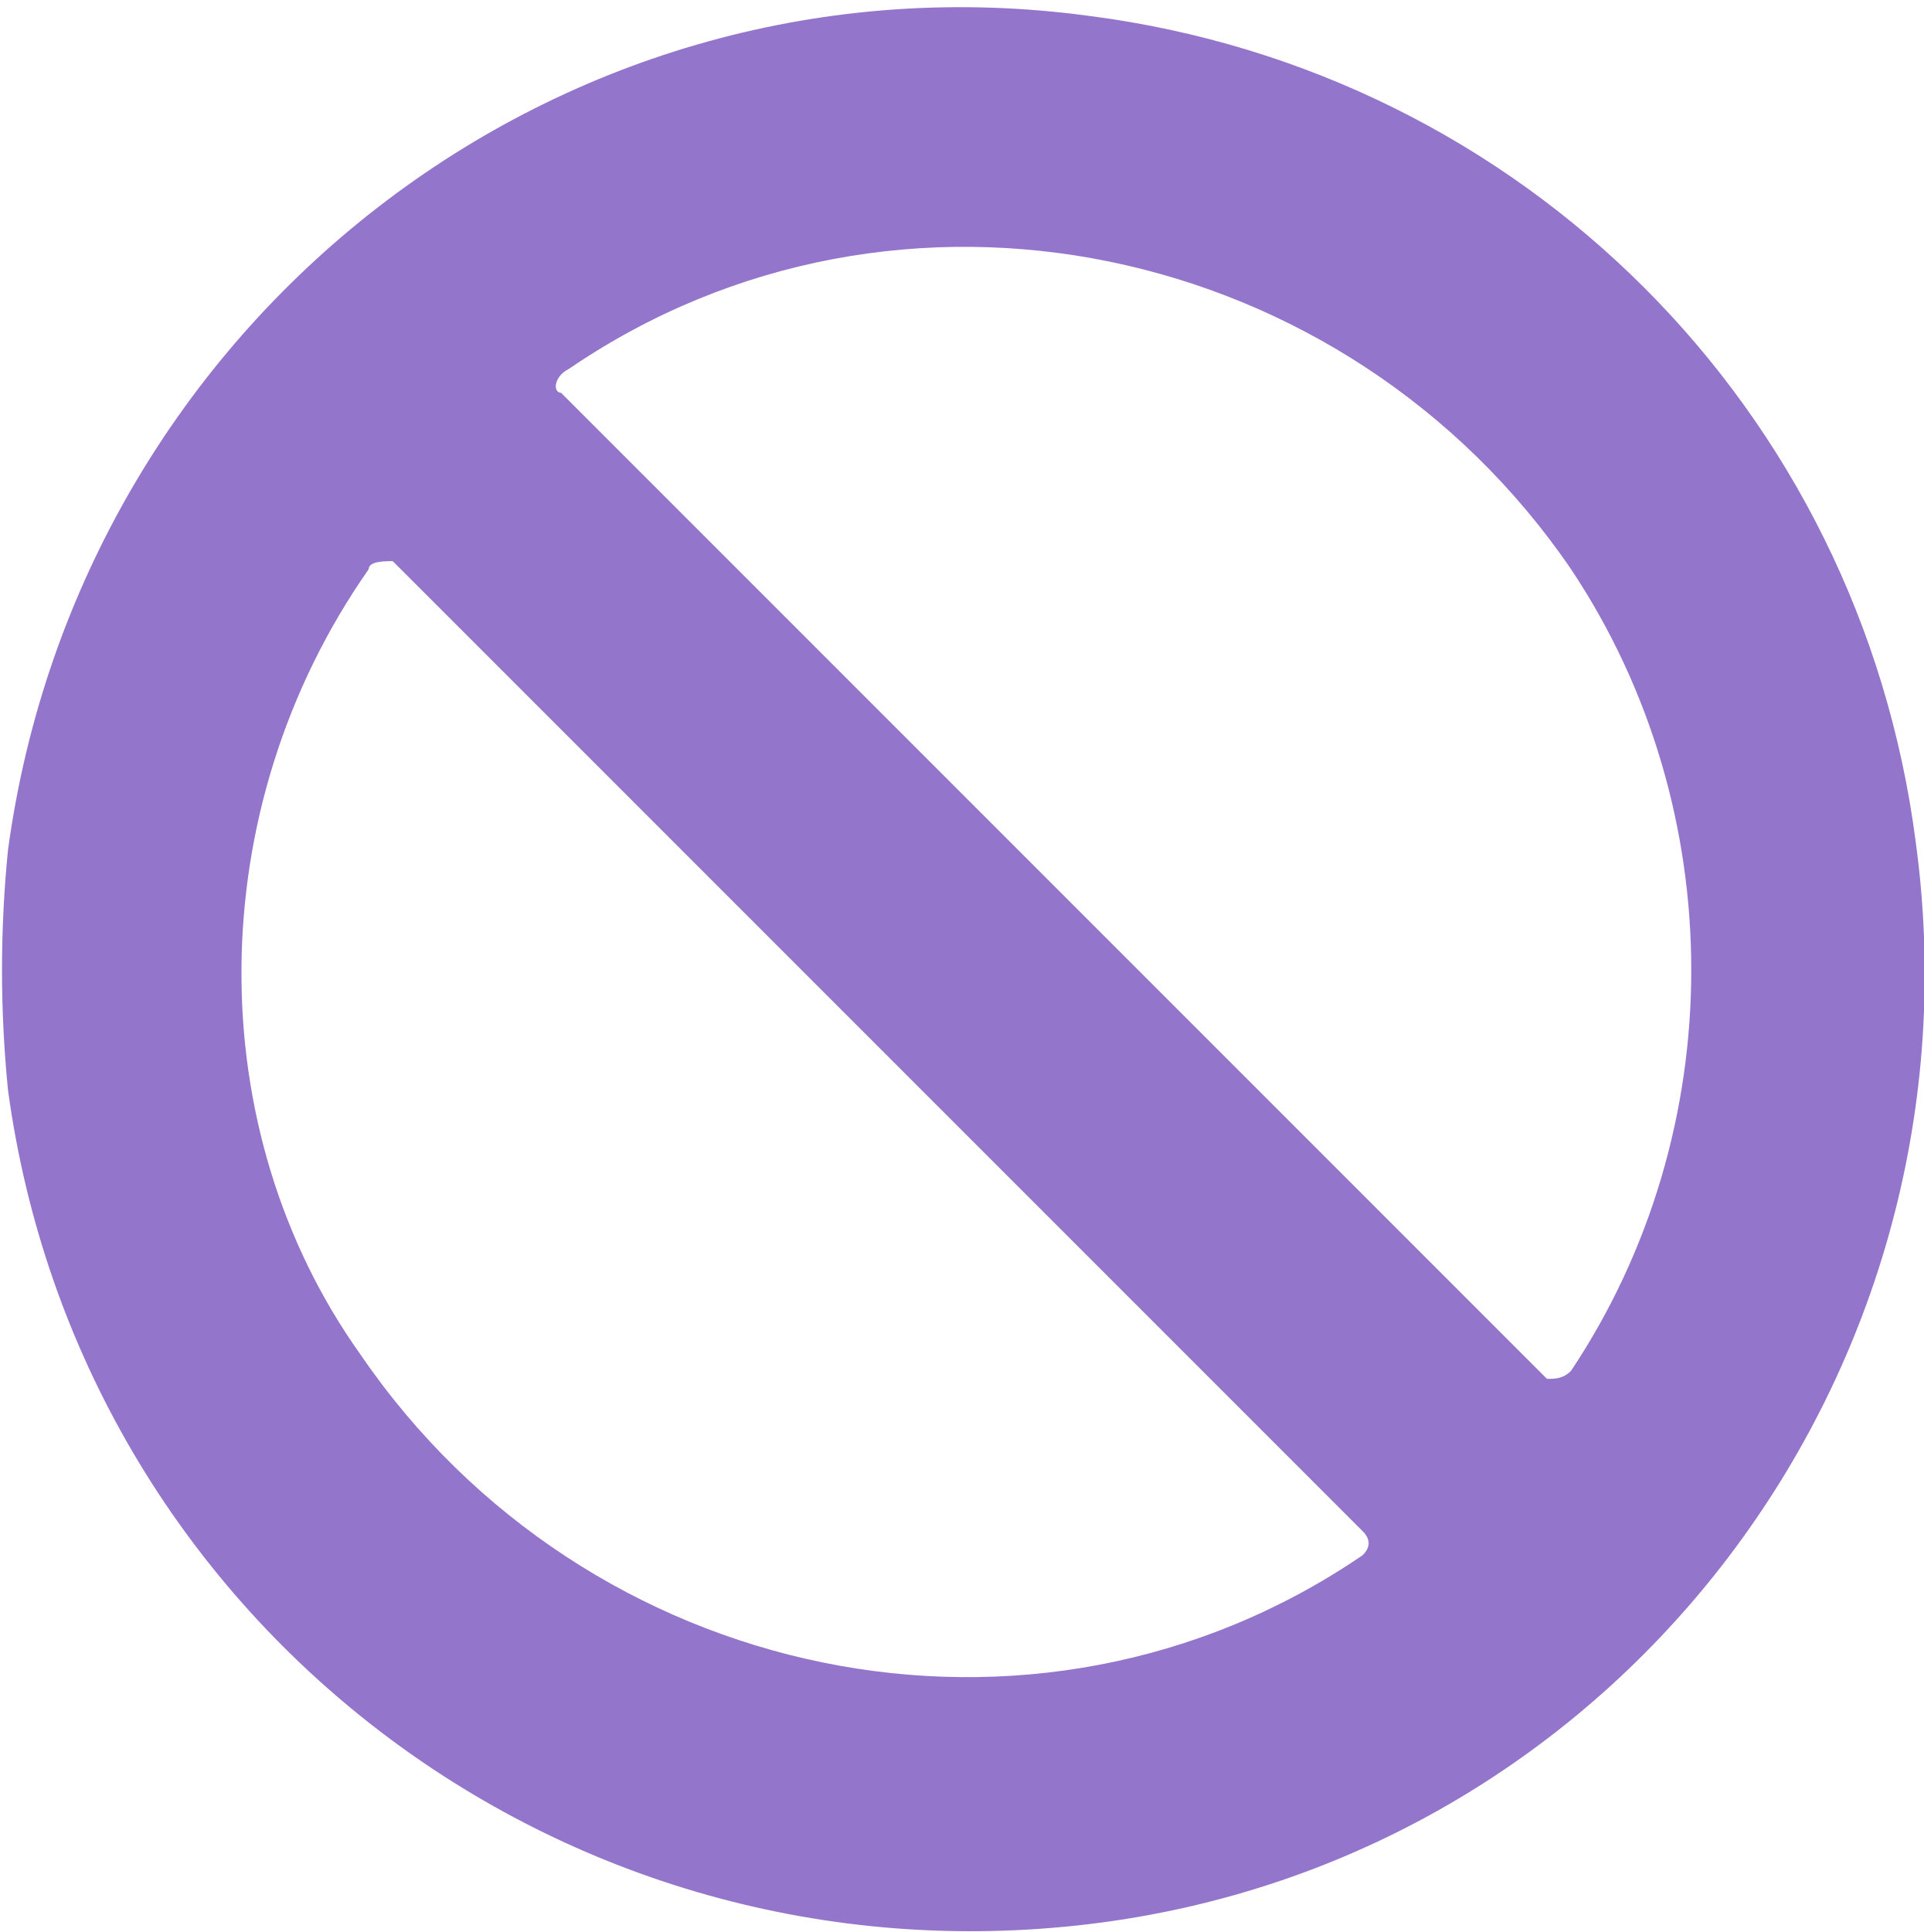
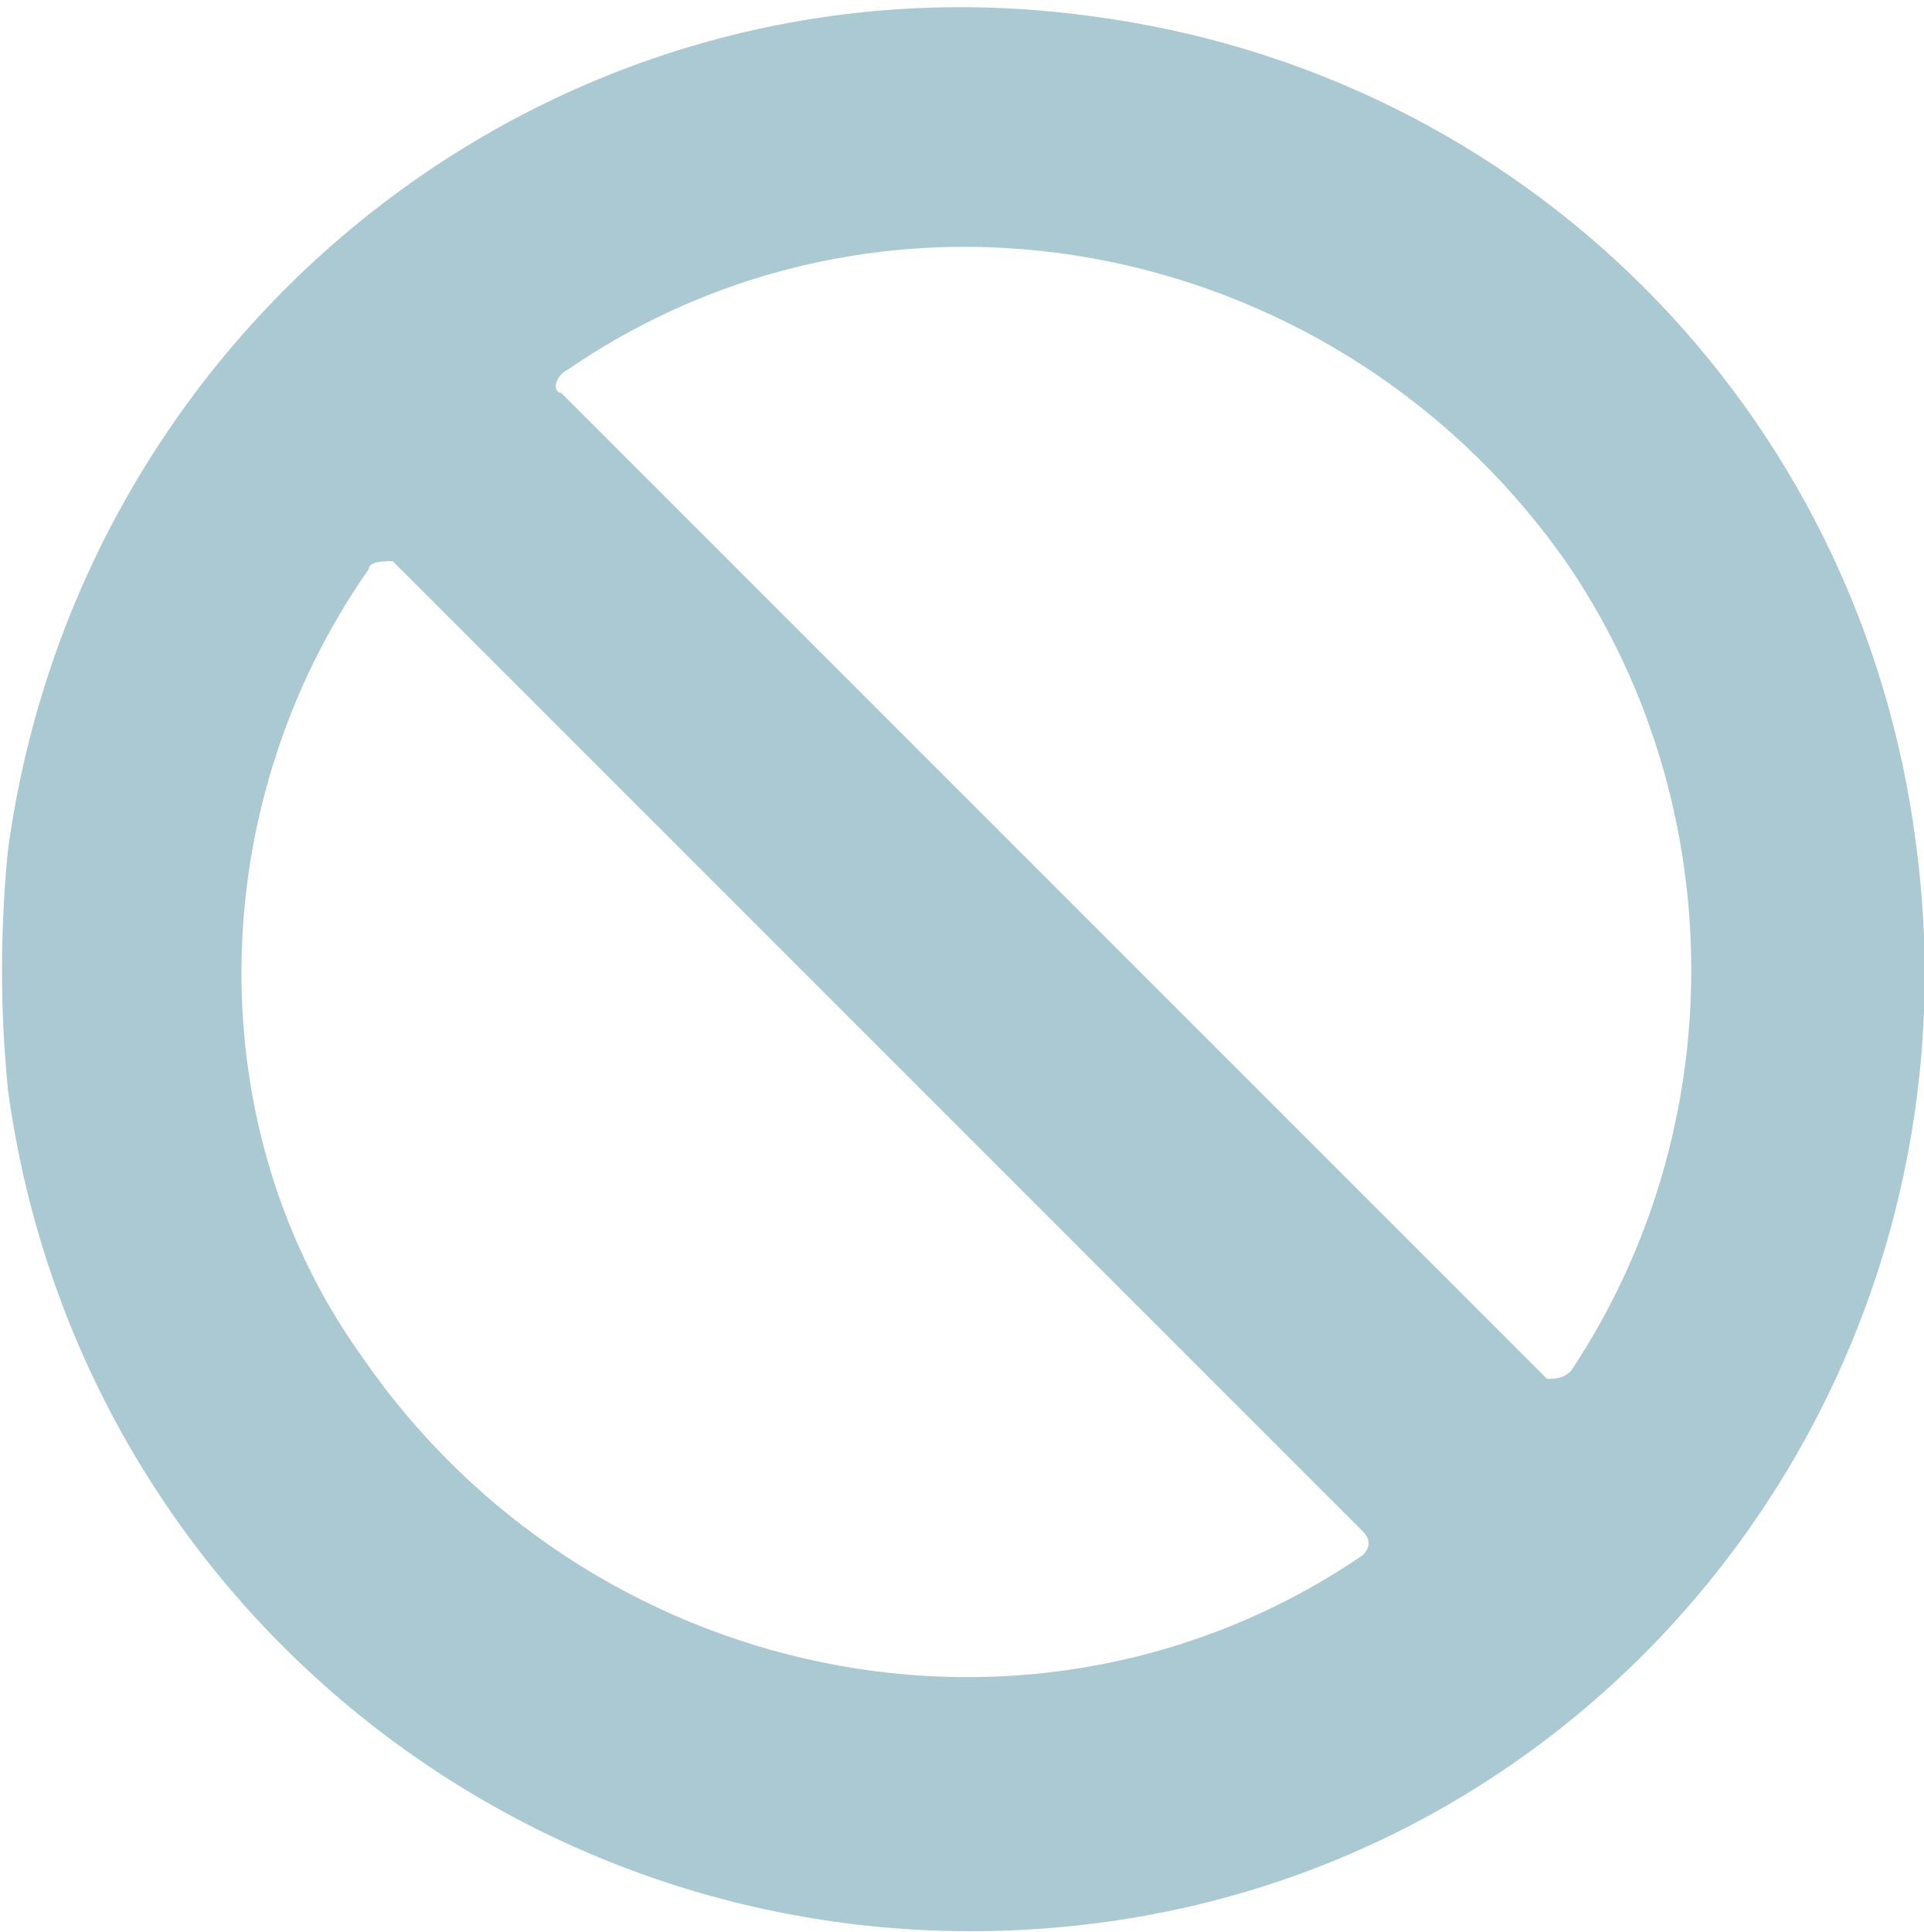
<svg xmlns="http://www.w3.org/2000/svg" version="1.1" id="Слой_1" x="0px" y="0px" viewBox="0 0 24 24.1" style="enable-background:new 0 0 24 24.1;" xml:space="preserve">
  <style type="text/css">
- 	.st0{opacity:0.7;fill:#673AB7;}
+ 	.st0{opacity:0.4;fill:#2E7990;enable-background:new    ;}
</style>
-   <path class="st0" d="M0.1,13.6C1,20.2,7,24.8,13.6,24s11.2-6.9,10.3-13.5C23.2,5.1,19,0.9,13.6,0.2C7-0.7,1,4,0.1,10.6  C0,11.6,0,12.6,0.1,13.6z M7.1,4.6c4.1-2.8,9.7-1.6,12.5,2.5c2,3,2,7,0,10c-0.1,0.1-0.2,0.1-0.3,0.1c0,0,0,0,0,0L7,4.9  C6.9,4.9,6.9,4.7,7.1,4.6C7,4.6,7.1,4.6,7.1,4.6z M4.6,7.1C4.6,7,4.8,7,4.9,7c0,0,0,0,0,0l12.1,12.1c0.1,0.1,0.1,0.2,0,0.3  c0,0,0,0,0,0c-4.1,2.8-9.7,1.6-12.5-2.5C2.5,14.1,2.5,10.1,4.6,7.1z" />
+   <path class="st0" d="M0.1,13.6C1,20.2,7,24.8,13.6,24s11.2-6.9,10.3-13.5C23.2,5.1,19,0.9,13.6,0.2C7-0.7,1,4,0.1,10.6  C0,11.6,0,12.6,0.1,13.6z M7.1,4.6c4.1-2.8,9.7-1.6,12.5,2.5c2,3,2,7,0,10c-0.1,0.1-0.2,0.1-0.3,0.1l0,0L7,4.9  C6.9,4.9,6.9,4.7,7.1,4.6C7,4.6,7.1,4.6,7.1,4.6z M4.6,7.1C4.6,7,4.8,7,4.9,7l0,0L17,19.1c0.1,0.1,0.1,0.2,0,0.3l0,0  c-4.1,2.8-9.7,1.6-12.5-2.5C2.5,14.1,2.5,10.1,4.6,7.1z" />
</svg>
